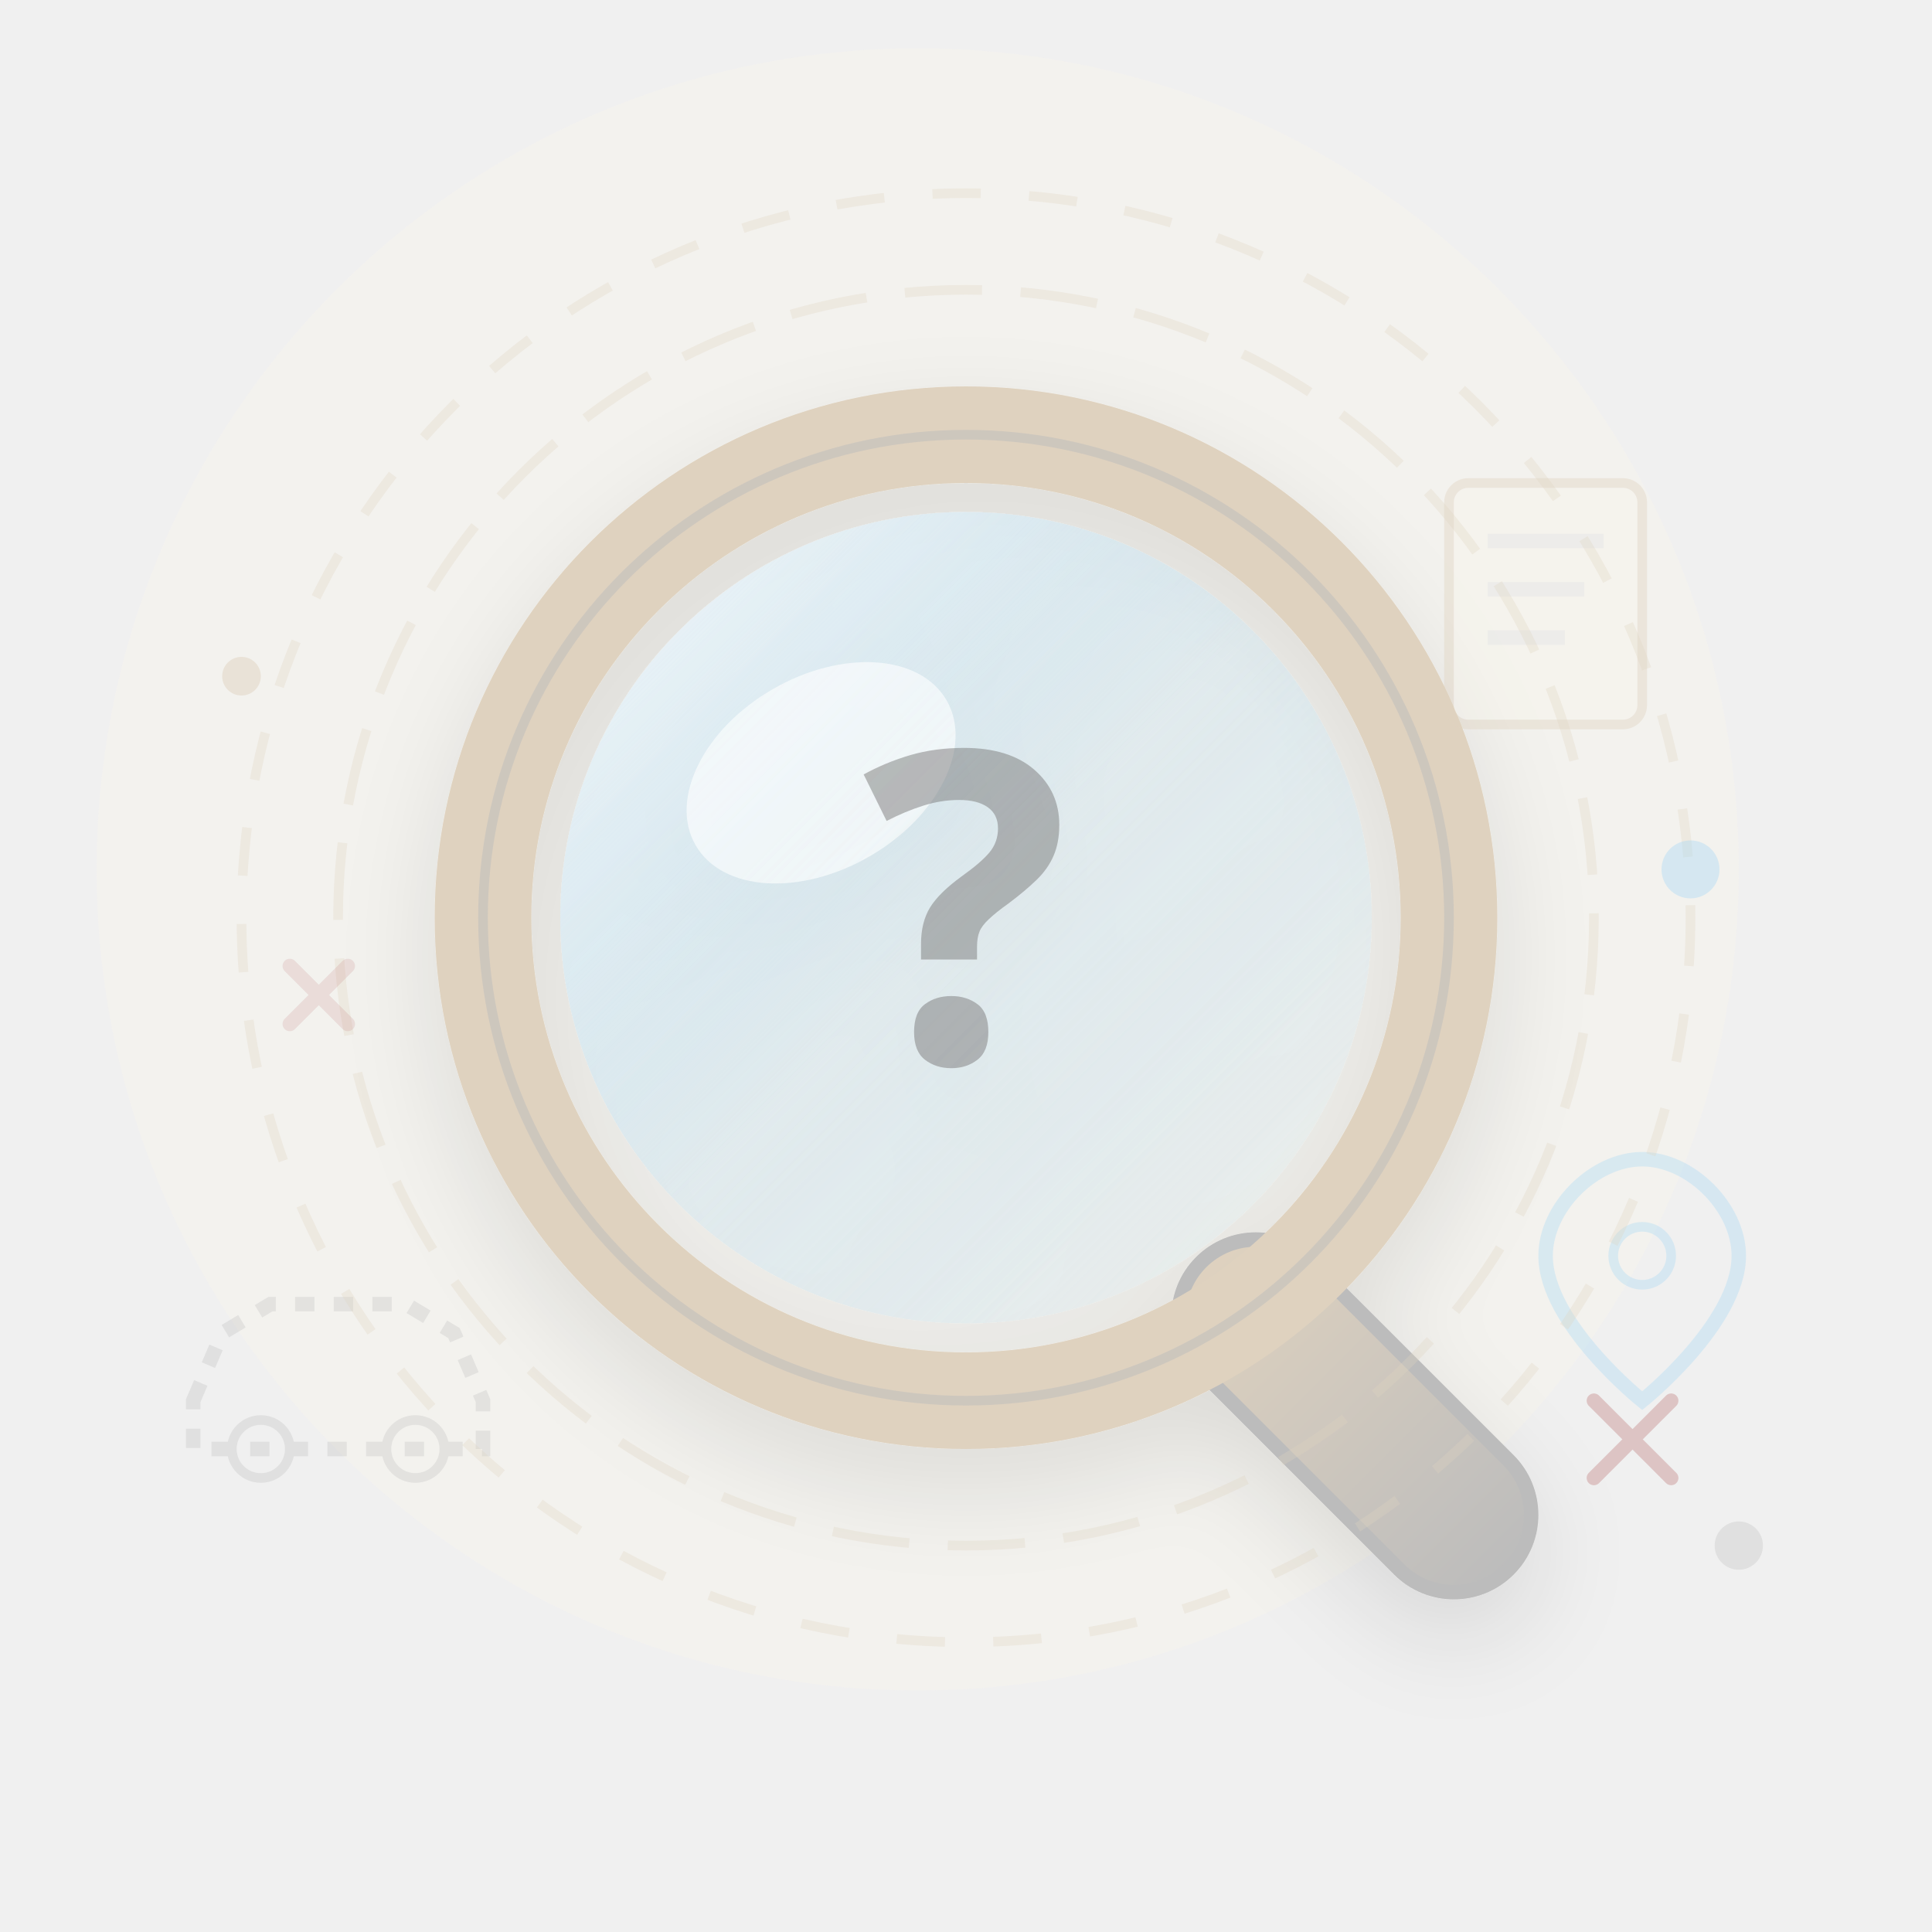
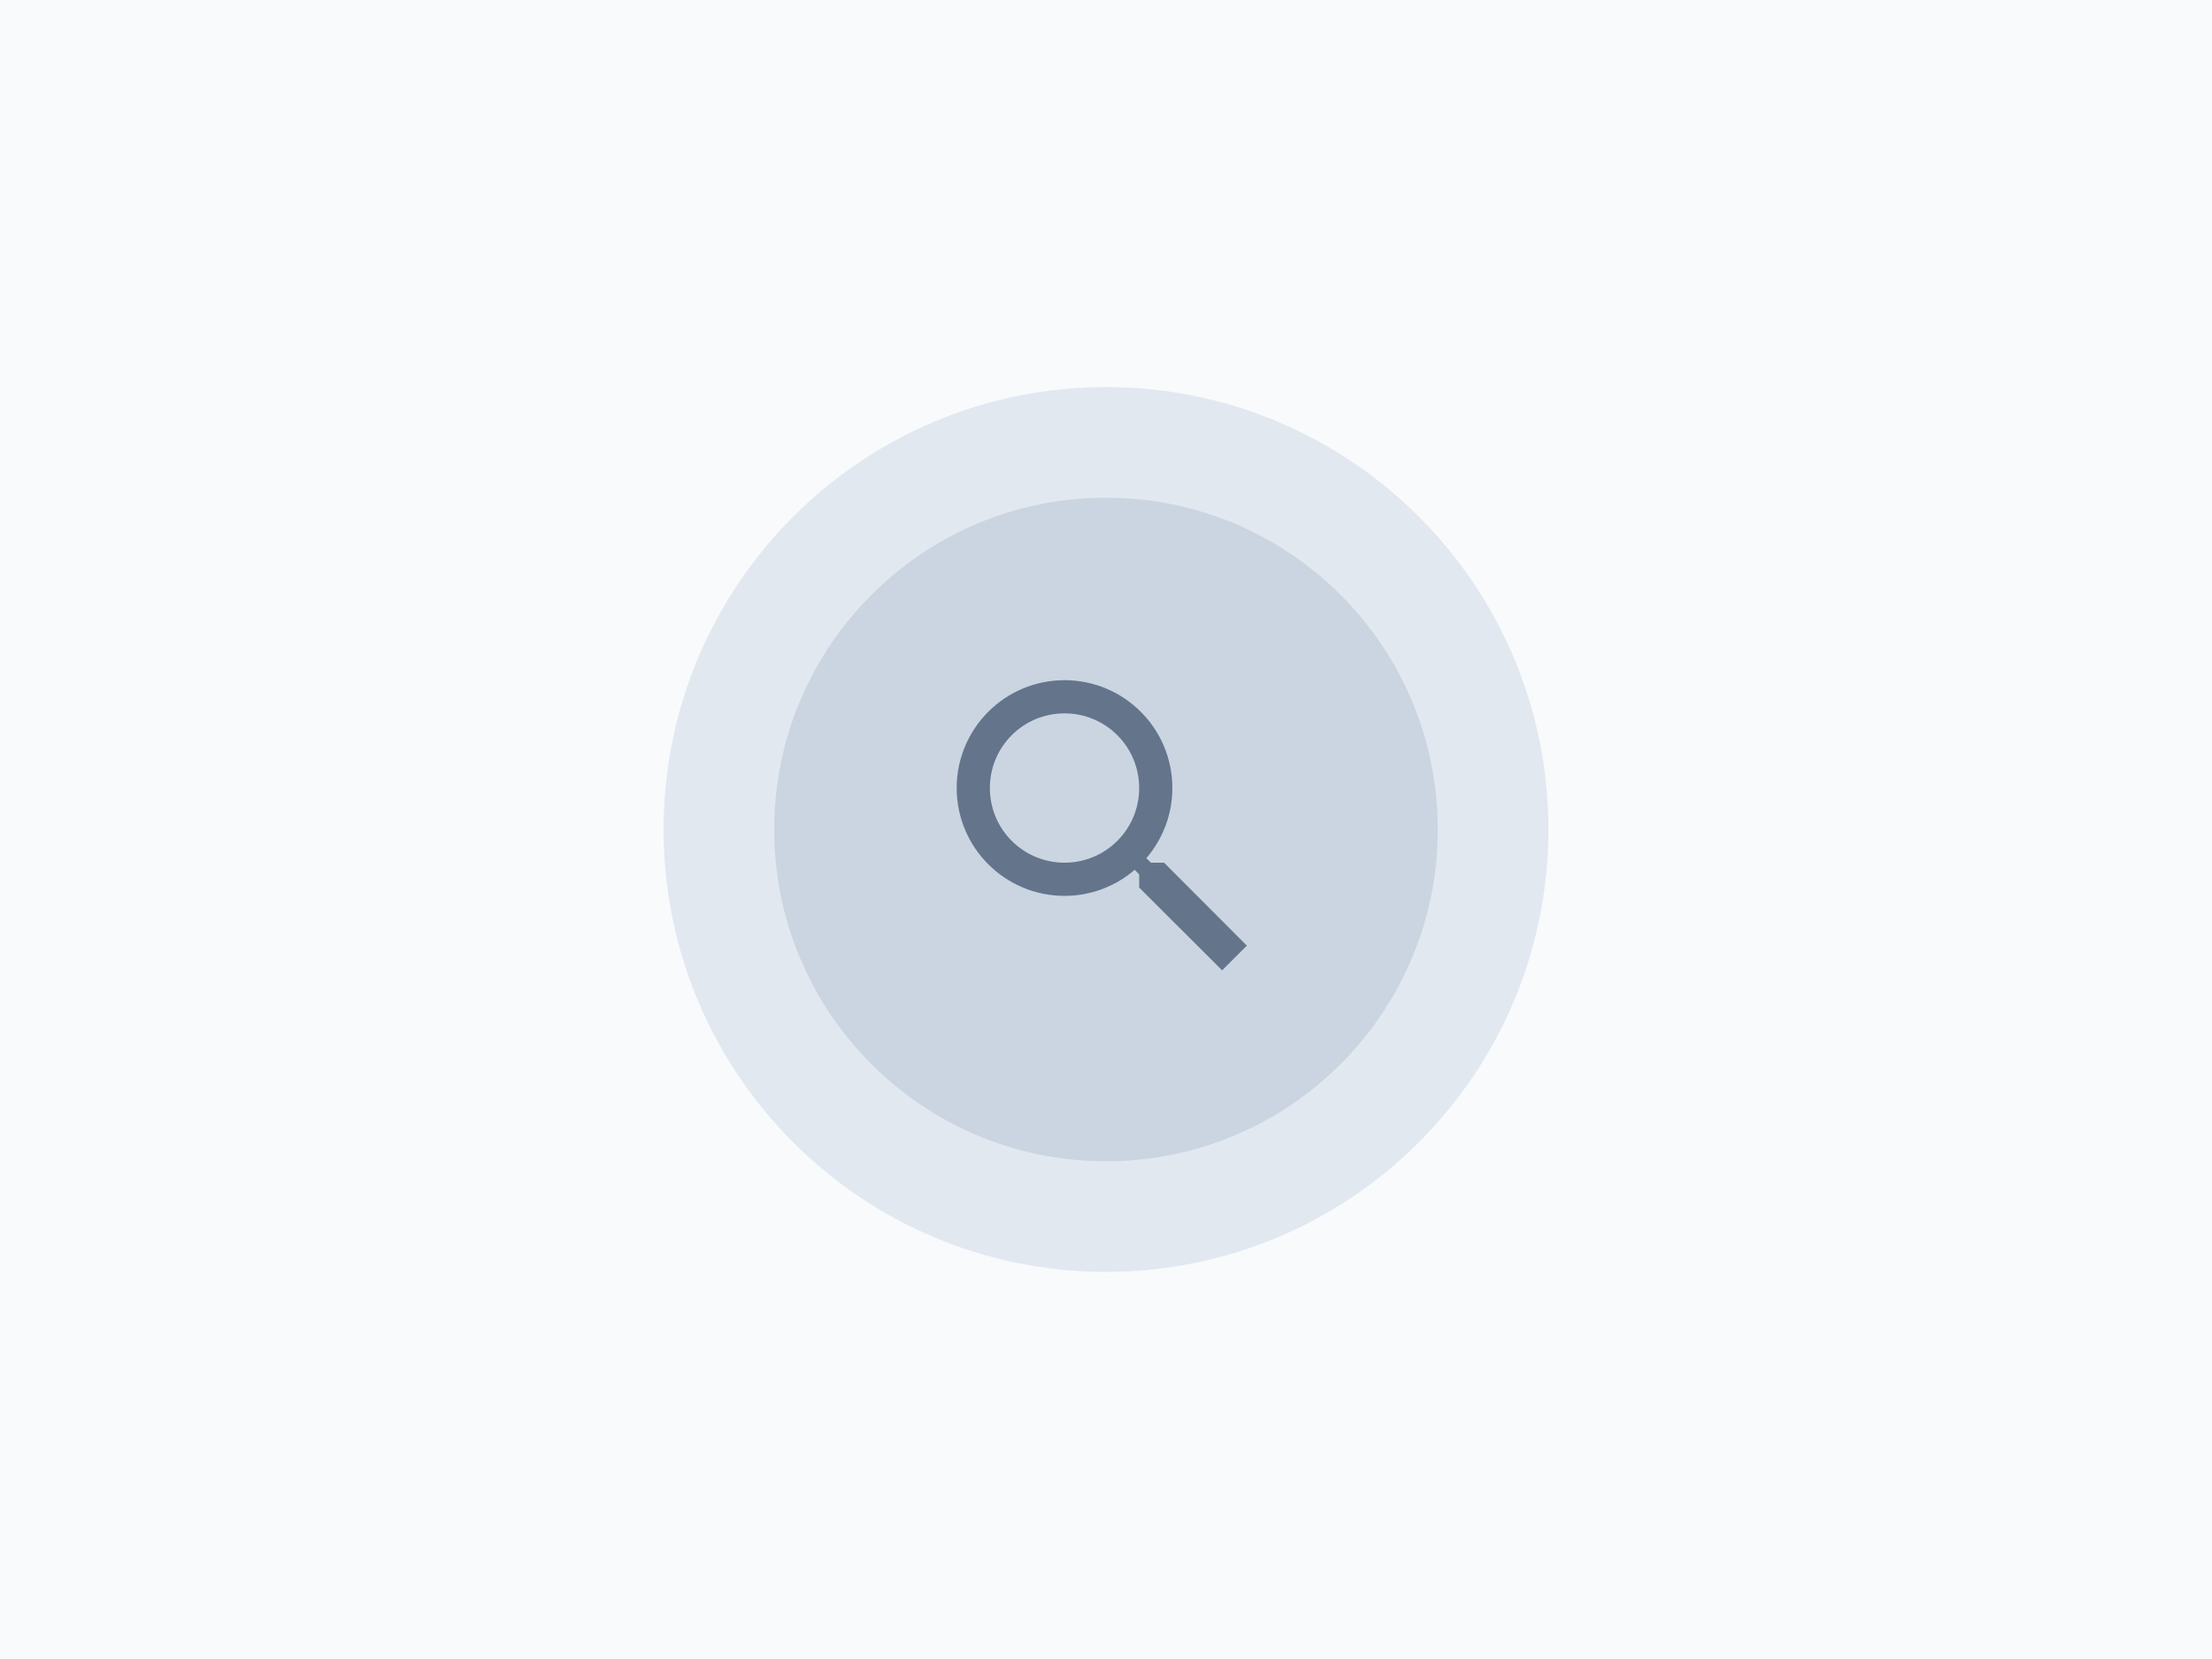
- <svg xmlns="http://www.w3.org/2000/svg" viewBox="0 0 200 200" fill="none">
+ <svg xmlns="http://www.w3.org/2000/svg" width="400" height="300" viewBox="0 0 400 300" fill="none">
+   <rect width="400" height="300" fill="#F8FAFC" />
+   <circle cx="200" cy="150" r="80" fill="#E2E8F0" />
+   <circle cx="200" cy="150" r="60" fill="#CBD5E1" />
+   <g transform="translate(164, 114) scale(3)" style="color: #64748B">
+     <path d="M15.5 14h-.79l-.28-.27C15.41 12.59 16 11.11 16 9.5 16 5.91 13.09 3 9.5 3S3 5.91 3 9.5 5.91 16 9.5 16c1.61 0 3.09-.59 4.23-1.57l.27.28v.79l5 4.99L20.49 19l-4.99-5zm-6 0C7.01 14 5 11.99 5 9.5S7.01 5 9.5 5 14 7.01 14 9.5 11.99 14 9.5 14z" fill="currentColor" />
+   </g>
  <defs>
-     <filter id="search-shadow" x="-20%" y="-20%" width="140%" height="140%">
-       <feDropShadow dx="0" dy="4" stdDeviation="5" flood-color="#050505" flood-opacity="0.1" />
-     </filter>
-     <linearGradient id="lens-gradient" x1="0%" y1="0%" x2="100%" y2="100%">
-       <stop offset="0%" style="stop-color:#FFFFFF;stop-opacity:0.9" />
-       <stop offset="50%" style="stop-color:#A7D8F4;stop-opacity:0.2" />
-       <stop offset="100%" style="stop-color:#F8F4EC;stop-opacity:0.5" />
-     </linearGradient>
-     <linearGradient id="handle-gradient" x1="0%" y1="0%" x2="100%" y2="0%">
-       <stop offset="0%" style="stop-color:#DFD2BF;stop-opacity:1" />
-       <stop offset="100%" style="stop-color:#BCBCBC;stop-opacity:1" />
+     <linearGradient id="paint0_linear" x1="200" y1="0" x2="200" y2="300" gradientUnits="userSpaceOnUse">
+       <stop stop-color="#F1F5F9" />
+       <stop offset="1" stop-color="#E2E8F0" />
    </linearGradient>
  </defs>
-   <circle cx="95" cy="90" r="85" fill="#F8F4EC" opacity="0.4" />
-   <g filter="url(#search-shadow)" transform="translate(35, 30)">
-     <rect x="95" y="95" width="45" height="16" rx="8" transform="rotate(45, 95, 95)" fill="url(#handle-gradient)" stroke="#BCBCBC" stroke-width="1.5" />
-     <circle cx="65" cy="65" r="50" fill="none" stroke="#DFD2BF" stroke-width="10" />
-     <circle cx="65" cy="65" r="50" fill="none" stroke="#BCBCBC" stroke-width="1" opacity="0.5" />
-     <circle cx="65" cy="65" r="42" fill="url(#lens-gradient)" />
-     <ellipse cx="50" cy="50" rx="15" ry="10" fill="#FFFFFF" opacity="0.6" transform="rotate(-30, 50, 50)" />
-     <g transform="translate(65, 65)">
-       <text x="0" y="15" font-family="system-ui, sans-serif" font-size="45" font-weight="600" fill="#7B7B7B" text-anchor="middle" opacity="0.5">?</text>
-     </g>
-   </g>
-   <g transform="translate(150, 50)" opacity="0.4">
-     <rect x="0" y="0" width="20" height="25" rx="2" fill="#F8F4EC" stroke="#DFD2BF" stroke-width="1" />
-     <line x1="4" y1="6" x2="16" y2="6" stroke="#E3E3E3" stroke-width="1.5" />
-     <line x1="4" y1="11" x2="14" y2="11" stroke="#E3E3E3" stroke-width="1.5" />
-     <line x1="4" y1="16" x2="12" y2="16" stroke="#E3E3E3" stroke-width="1.5" />
-   </g>
-   <g transform="translate(20, 130)" opacity="0.3">
-     <path d="M0 15 L3 8 L8 5 L22 5 L27 8 L30 15 L30 20 L0 20 Z" fill="none" stroke="#BCBCBC" stroke-width="1.5" stroke-dasharray="2 2" />
-     <circle cx="7" cy="20" r="3" fill="none" stroke="#BCBCBC" stroke-width="1" />
-     <circle cx="23" cy="20" r="3" fill="none" stroke="#BCBCBC" stroke-width="1" />
-   </g>
-   <g transform="translate(160, 120)" opacity="0.35">
-     <path d="M10 0 C15 0 20 5 20 10 C20 17 10 25 10 25 C10 25 0 17 0 10 C0 5 5 0 10 0" fill="none" stroke="#A7D8F4" stroke-width="1.5" />
-     <circle cx="10" cy="10" r="3" fill="none" stroke="#A7D8F4" stroke-width="1" />
-   </g>
-   <g stroke="#DFD2BF" stroke-width="1" fill="none" opacity="0.3">
-     <circle cx="100" cy="95" r="65" stroke-dasharray="8 4" />
-     <circle cx="100" cy="95" r="75" stroke-dasharray="5 5" />
-   </g>
-   <circle cx="175" cy="90" r="3" fill="#A7D8F4" opacity="0.4" />
-   <circle cx="25" cy="70" r="2" fill="#DFD2BF" opacity="0.5" />
-   <circle cx="180" cy="160" r="2.5" fill="#BCBCBC" opacity="0.3" />
-   <g stroke="#B25E5E" stroke-width="1.5" stroke-linecap="round" opacity="0.3">
-     <g transform="translate(165, 145)">
-       <line x1="0" y1="0" x2="8" y2="8" />
-       <line x1="8" y1="0" x2="0" y2="8" />
-     </g>
-     <g transform="translate(30, 100)" opacity="0.5">
-       <line x1="0" y1="0" x2="6" y2="6" />
-       <line x1="6" y1="0" x2="0" y2="6" />
-     </g>
-   </g>
</svg>
